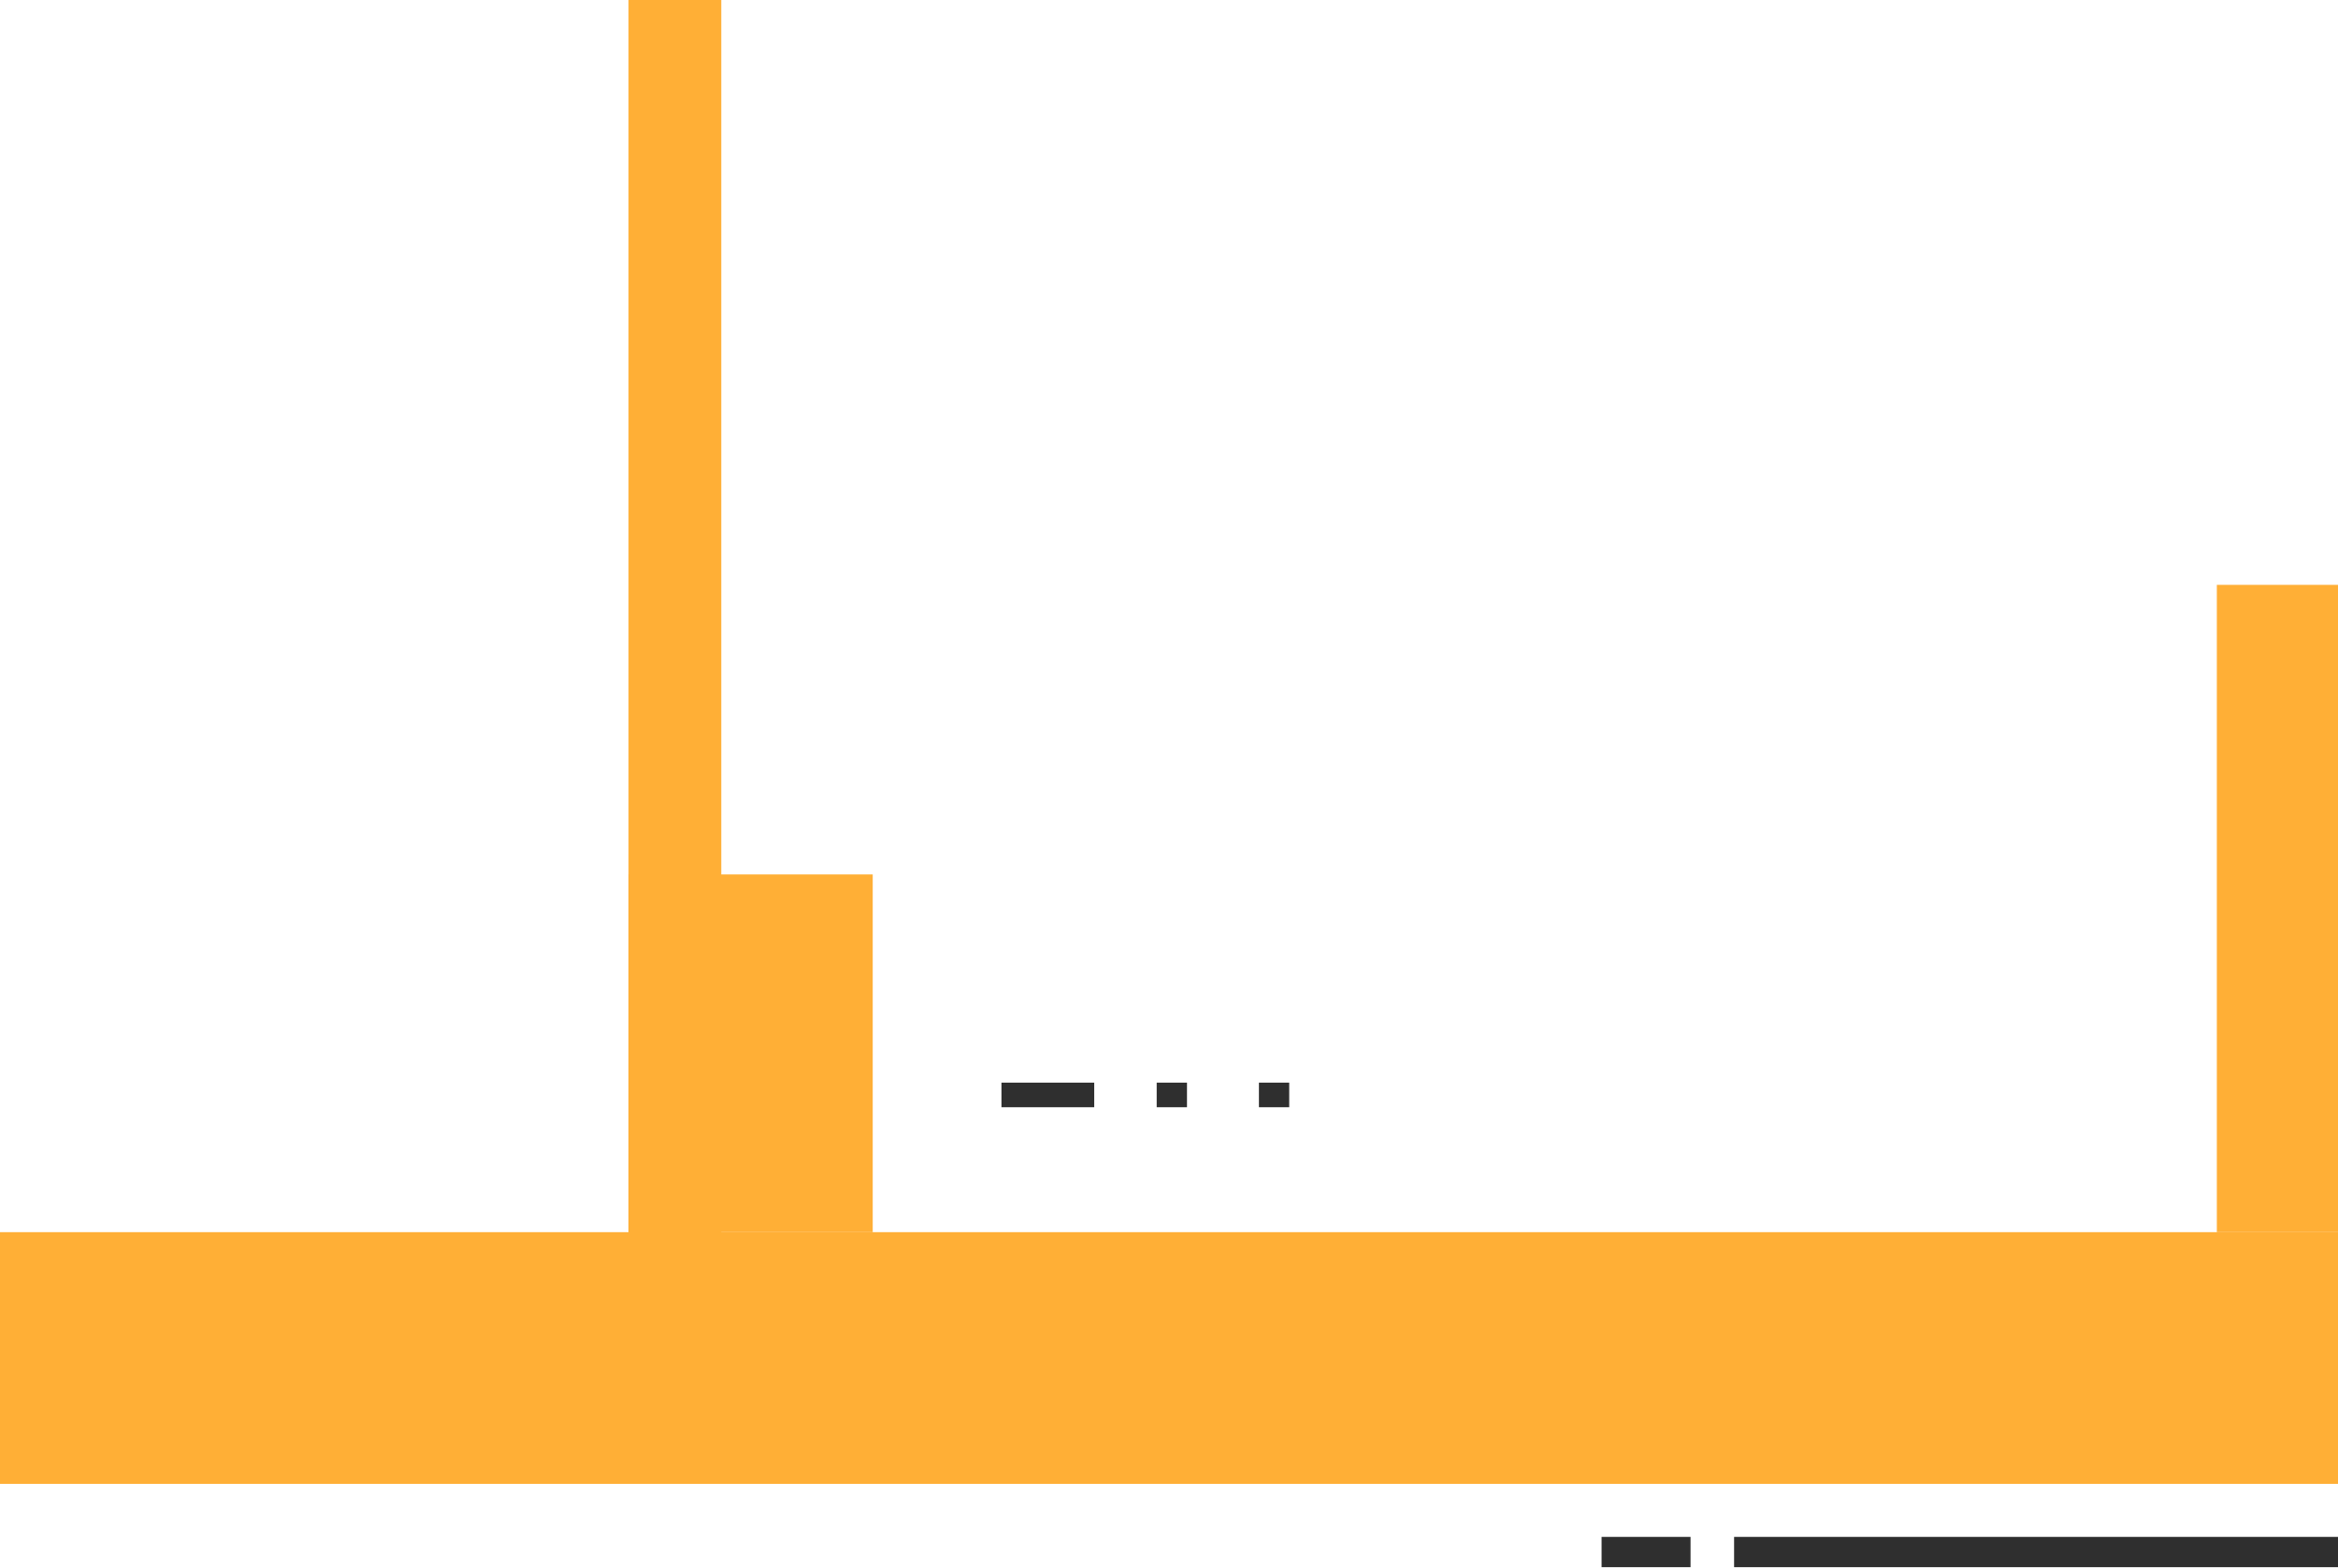
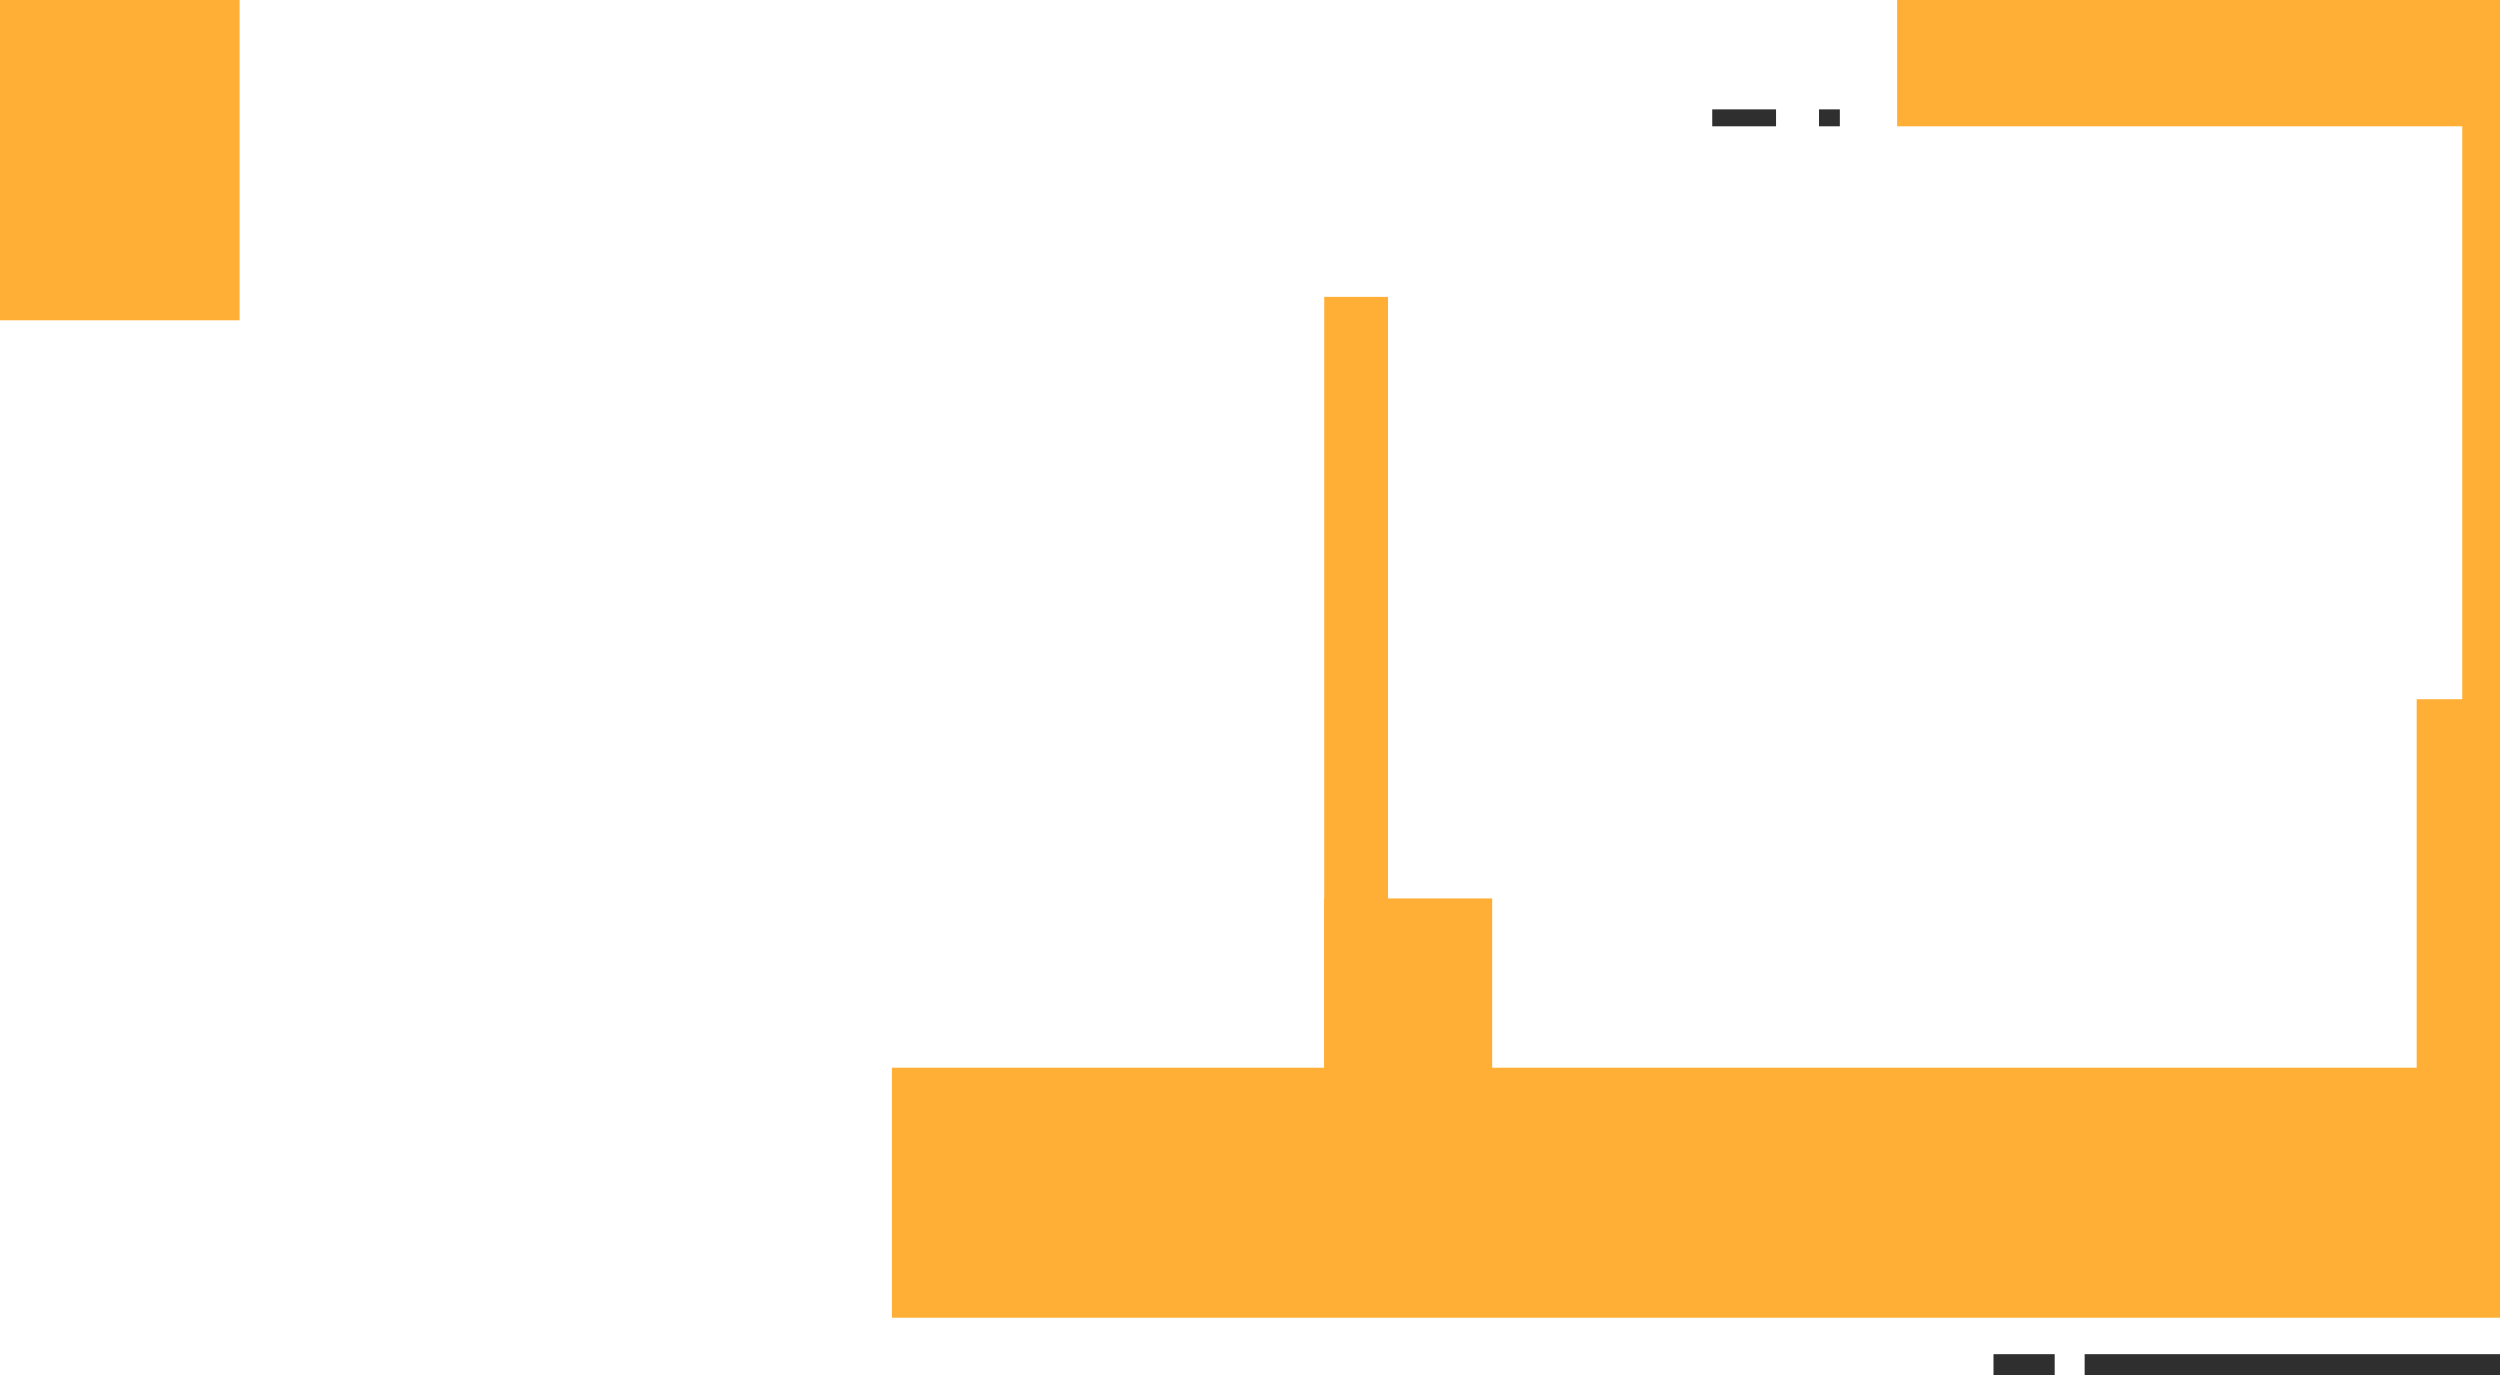
- <svg xmlns="http://www.w3.org/2000/svg" width="1235" height="828" fill="none">
-   <path fill="#FFAF36" d="M0 651h1235v133H0zM332 0h49v651h-49z" />
-   <path fill="#FFAF36" d="M332 462h129v189H332zm839-153h64v342h-64z" />
-   <path fill="#2F2F2F" d="M916 812h339v16H916zm-23 0h-47v16h47zM529 572h49v13h-49zm98 0h-16v13h16zm54 0h-16v13h16z" />
+ <svg xmlns="http://www.w3.org/2000/svg" width="1920" height="1056" fill="none">
+   <path fill="#FFAF36" d="M1457 0h463v97h-463zM685 820h1235v192H685zM0 0h184v246H0z" />
+   <path fill="#2F2F2F" d="M1315 84h49v13h-49zm98 0h-16v13h16z" />
+   <path fill="#FFAF36" d="M1891 90h29v453h-29zm-874 138h49v651h-49z" />
+   <path fill="#FFAF36" d="M1017 690h129v189h-129zm839-153h64v342h-64z" />
+   <path fill="#2F2F2F" d="M1601 1040h339v16h-339zm-23 0h-47v16h47z" />
</svg>
